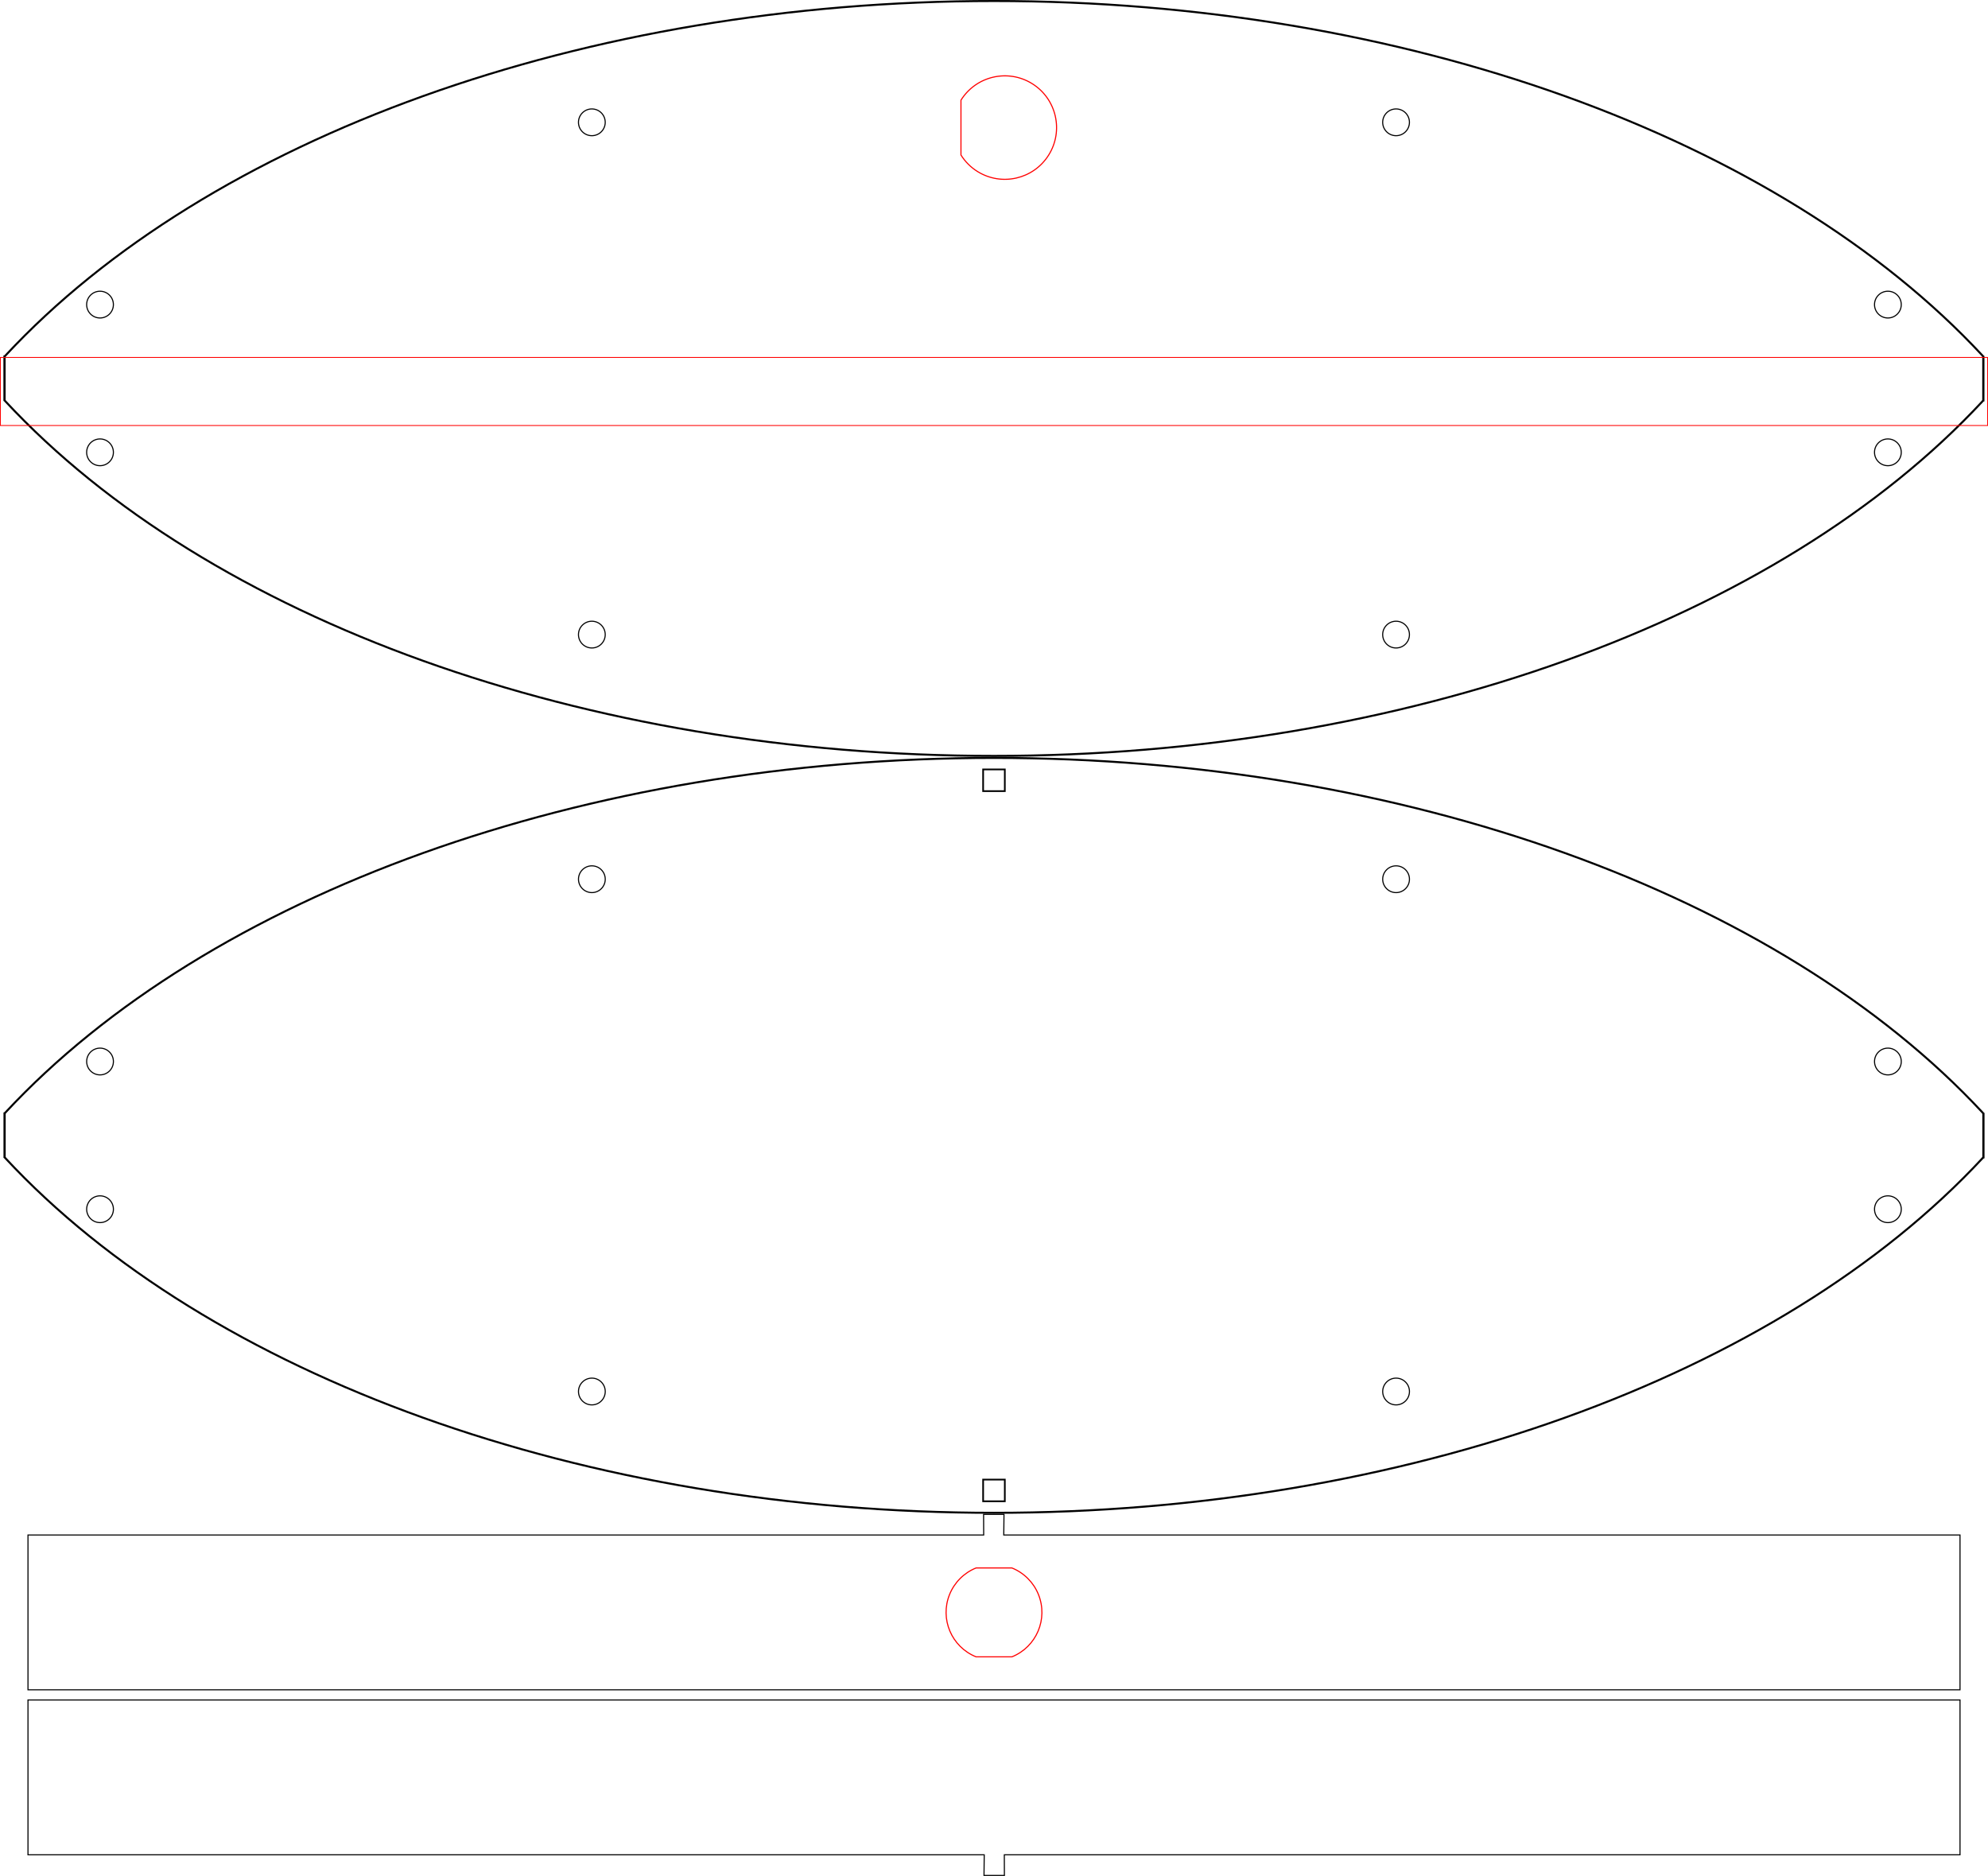
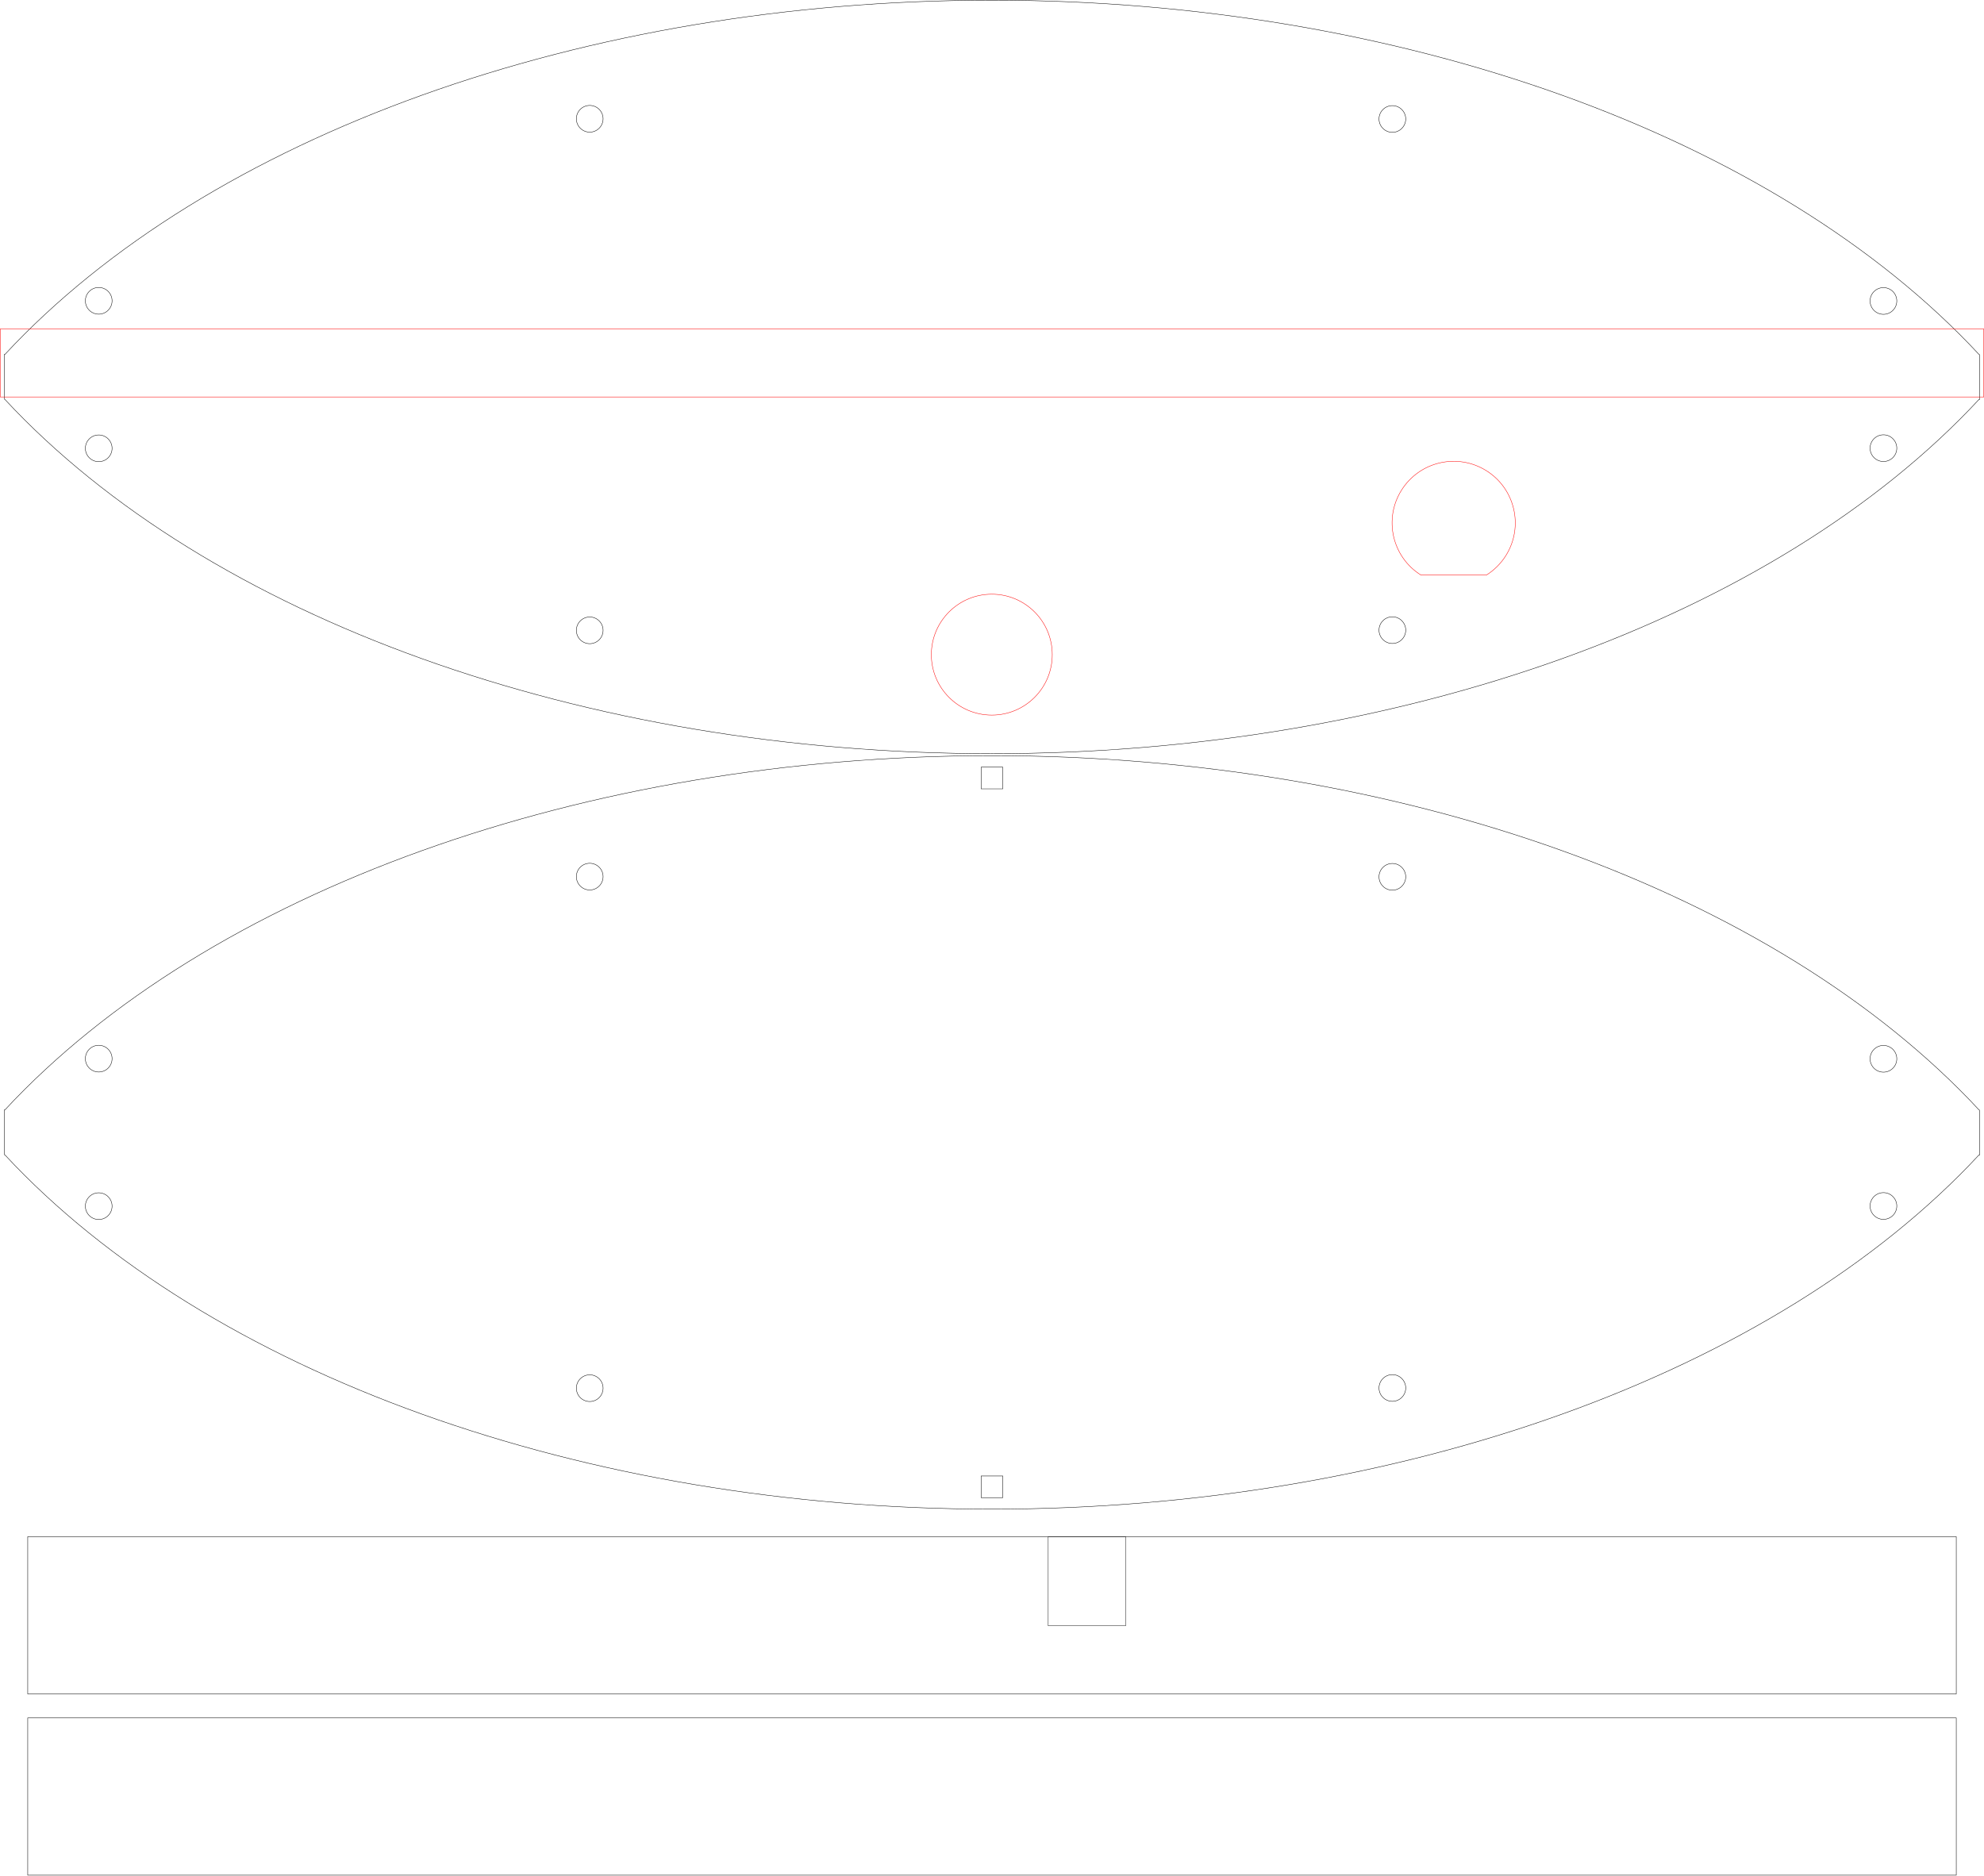
- <svg xmlns="http://www.w3.org/2000/svg" width="255.042mm" height="240.654mm" viewBox="0 0 903.693 852.711" id="svg6390" version="1.1">
+ <svg xmlns="http://www.w3.org/2000/svg" width="254.989mm" height="241.038mm" viewBox="0 0 903.503 854.071" id="svg6390" version="1.1">
  <defs id="defs6392">
-     <marker style="overflow:visible;" id="marker22273" refX="0.0" refY="0.0" orient="auto">
-       <path transform="scale(0.8) rotate(180) translate(12.5,0)" style="fill-rule:evenodd;stroke:#000000;stroke-width:1pt;stroke-opacity:1;fill:#000000;fill-opacity:1" d="M 0.0,0.0 L 5.0,-5.0 L -12.5,0.0 L 5.0,5.0 L 0.0,0.0 z " id="path22271" />
+     <marker style="overflow:visible" id="marker22273" refX="0" refY="0" orient="auto">
+       <path transform="matrix(-0.8,0,0,-0.8,-10,0)" style="fill:#000000;fill-opacity:1;fill-rule:evenodd;stroke:#000000;stroke-width:1pt;stroke-opacity:1" d="M 0,0 5,-5 -12.5,0 5,5 Z" id="path22271" />
    </marker>
-     <marker style="overflow:visible" id="marker22269" refX="0.0" refY="0.0" orient="auto">
-       <path transform="scale(0.8) translate(12.5,0)" style="fill-rule:evenodd;stroke:#000000;stroke-width:1pt;stroke-opacity:1;fill:#000000;fill-opacity:1" d="M 0.0,0.0 L 5.0,-5.0 L -12.5,0.0 L 5.0,5.0 L 0.0,0.0 z " id="path22267" />
+     <marker style="overflow:visible" id="marker22269" refX="0" refY="0" orient="auto">
+       <path transform="matrix(0.8,0,0,0.8,10,0)" style="fill:#000000;fill-opacity:1;fill-rule:evenodd;stroke:#000000;stroke-width:1pt;stroke-opacity:1" d="M 0,0 5,-5 -12.5,0 5,5 Z" id="path22267" />
    </marker>
-     <marker orient="auto" refY="0.0" refX="0.0" id="marker12275" style="overflow:visible;">
-       <path id="path12273" d="M 0.0,0.0 L 5.0,-5.0 L -12.5,0.0 L 5.0,5.0 L 0.0,0.0 z " style="fill-rule:evenodd;stroke:#000000;stroke-width:1pt;stroke-opacity:1;fill:#000000;fill-opacity:1" transform="scale(0.8) rotate(180) translate(12.5,0)" />
+     <marker orient="auto" refY="0" refX="0" id="marker12275" style="overflow:visible">
+       <path id="path12273" d="M 0,0 5,-5 -12.5,0 5,5 Z" style="fill:#000000;fill-opacity:1;fill-rule:evenodd;stroke:#000000;stroke-width:1pt;stroke-opacity:1" transform="matrix(-0.8,0,0,-0.8,-10,0)" />
    </marker>
-     <marker orient="auto" refY="0.0" refX="0.0" id="marker12105" style="overflow:visible">
-       <path id="path12103" d="M 0.0,0.0 L 5.0,-5.0 L -12.5,0.0 L 5.0,5.0 L 0.0,0.0 z " style="fill-rule:evenodd;stroke:#000000;stroke-width:1pt;stroke-opacity:1;fill:#000000;fill-opacity:1" transform="scale(0.8) translate(12.5,0)" />
+     <marker orient="auto" refY="0" refX="0" id="marker12105" style="overflow:visible">
+       <path id="path12103" d="M 0,0 5,-5 -12.5,0 5,5 Z" style="fill:#000000;fill-opacity:1;fill-rule:evenodd;stroke:#000000;stroke-width:1pt;stroke-opacity:1" transform="matrix(0.8,0,0,0.8,10,0)" />
    </marker>
-     <marker style="overflow:visible;" id="marker1301" refX="0.0" refY="0.0" orient="auto">
-       <path transform="scale(0.8) rotate(180) translate(12.5,0)" style="fill-rule:evenodd;stroke:#000000;stroke-width:1pt;stroke-opacity:1;fill:#000000;fill-opacity:1" d="M 0.0,0.0 L 5.0,-5.0 L -12.5,0.0 L 5.0,5.0 L 0.0,0.0 z " id="path1299" />
+     <marker style="overflow:visible" id="marker1301" refX="0" refY="0" orient="auto">
+       <path transform="matrix(-0.8,0,0,-0.8,-10,0)" style="fill:#000000;fill-opacity:1;fill-rule:evenodd;stroke:#000000;stroke-width:1pt;stroke-opacity:1" d="M 0,0 5,-5 -12.5,0 5,5 Z" id="path1299" />
    </marker>
-     <marker style="overflow:visible" id="marker1297" refX="0.0" refY="0.0" orient="auto">
-       <path transform="scale(0.8) translate(12.5,0)" style="fill-rule:evenodd;stroke:#000000;stroke-width:1pt;stroke-opacity:1;fill:#000000;fill-opacity:1" d="M 0.0,0.0 L 5.0,-5.0 L -12.5,0.0 L 5.0,5.0 L 0.0,0.0 z " id="path1295" />
+     <marker style="overflow:visible" id="marker1297" refX="0" refY="0" orient="auto">
+       <path transform="matrix(0.8,0,0,0.8,10,0)" style="fill:#000000;fill-opacity:1;fill-rule:evenodd;stroke:#000000;stroke-width:1pt;stroke-opacity:1" d="M 0,0 5,-5 -12.5,0 5,5 Z" id="path1295" />
    </marker>
-     <marker orient="auto" refY="0.0" refX="0.0" id="Arrow1Lend" style="overflow:visible;">
-       <path id="path984" d="M 0.0,0.0 L 5.0,-5.0 L -12.5,0.0 L 5.0,5.0 L 0.0,0.0 z " style="fill-rule:evenodd;stroke:#000000;stroke-width:1pt;stroke-opacity:1;fill:#000000;fill-opacity:1" transform="scale(0.8) rotate(180) translate(12.5,0)" />
+     <marker orient="auto" refY="0" refX="0" id="Arrow1Lend" style="overflow:visible">
+       <path id="path984" d="M 0,0 5,-5 -12.5,0 5,5 Z" style="fill:#000000;fill-opacity:1;fill-rule:evenodd;stroke:#000000;stroke-width:1pt;stroke-opacity:1" transform="matrix(-0.8,0,0,-0.8,-10,0)" />
    </marker>
-     <marker orient="auto" refY="0.0" refX="0.0" id="Arrow1Lstart" style="overflow:visible">
-       <path id="path981" d="M 0.0,0.0 L 5.0,-5.0 L -12.5,0.0 L 5.0,5.0 L 0.0,0.0 z " style="fill-rule:evenodd;stroke:#000000;stroke-width:1pt;stroke-opacity:1;fill:#000000;fill-opacity:1" transform="scale(0.8) translate(12.5,0)" />
+     <marker orient="auto" refY="0" refX="0" id="Arrow1Lstart" style="overflow:visible">
+       <path id="path981" d="M 0,0 5,-5 -12.5,0 5,5 Z" style="fill:#000000;fill-opacity:1;fill-rule:evenodd;stroke:#000000;stroke-width:1pt;stroke-opacity:1" transform="matrix(0.8,0,0,0.8,10,0)" />
    </marker>
  </defs>
-   <g id="layer1" transform="translate(580.4181,56.42065)">
-     <path style="fill:none;stroke:#000000;stroke-width:0.492;stroke-linecap:round;stroke-miterlimit:4;stroke-dasharray:none;stroke-dashoffset:0;stroke-opacity:1" d="m -567.696,641.295 h 434.437 l -0.04,-9.375 h 9.271 l -0.104,9.375 h 434.685 v 70.375 h -408.401 -62.866 -406.981 z" id="rect4988" />
-     <path style="fill:none;stroke:#ff0000;stroke-width:0.5;stroke-linecap:round;stroke-miterlimit:4;stroke-dasharray:none;stroke-dashoffset:0;stroke-opacity:1" d="m -136.728,696.678 c -11.154,-4.506 -16.542,-17.201 -12.036,-28.355 2.213,-5.478 6.557,-9.822 12.036,-12.036 h 16.313 c 5.478,2.213 9.823,6.558 12.036,12.036 4.506,11.154 -0.882,23.848 -12.036,28.355 z" id="path4080" />
-     <g id="g977" transform="translate(-12.05853,49.96408)">
-       <g transform="translate(0,-91.875)" id="g7064">
-         <path style="fill:none;stroke:#000000;stroke-width:0.914;stroke-linecap:round;stroke-miterlimit:4;stroke-dasharray:none;stroke-dashoffset:0;stroke-opacity:1" d="M -566.077,147.313 A 519.088,322.732 0 0 1 -116.534,-14.053 519.088,322.732 0 0 1 333.009,147.313" id="path5664" />
-         <path style="fill:none;stroke:#000000;stroke-width:0.914;stroke-linecap:round;stroke-miterlimit:4;stroke-dasharray:none;stroke-dashoffset:0;stroke-opacity:1" d="m -566.077,167.715 a 519.088,322.732 0 0 0 449.543,161.366 519.088,322.732 0 0 0 449.543,-161.366" id="path5666" />
-         <path style="fill:none;stroke:#000000;stroke-width:0.5;stroke-linecap:round;stroke-miterlimit:4;stroke-dasharray:none;stroke-dashoffset:0;stroke-opacity:1" d="m -528.973,191.086 a 6.082,6.082 0 0 1 6.082,-6.082 6.082,6.082 0 0 1 6.082,6.082 6.082,6.082 0 0 1 -6.082,6.082 6.082,6.082 0 0 1 -6.082,-6.082 z" id="path5674" />
-         <path style="fill:none;stroke:#000000;stroke-width:0.5;stroke-linecap:round;stroke-miterlimit:4;stroke-dasharray:none;stroke-dashoffset:0;stroke-opacity:1" d="m -305.402,273.943 a 6.082,6.082 0 0 1 6.082,-6.082 6.082,6.082 0 0 1 6.082,6.082 6.082,6.082 0 0 1 -6.082,6.082 6.082,6.082 0 0 1 -6.082,-6.082 z" id="path5676" />
-         <path style="fill:none;stroke:#000000;stroke-width:0.5;stroke-linecap:round;stroke-miterlimit:4;stroke-dasharray:none;stroke-dashoffset:0;stroke-opacity:1" d="m 295.906,191.086 a 6.082,6.082 0 0 0 -6.082,-6.082 6.082,6.082 0 0 0 -6.082,6.082 6.082,6.082 0 0 0 6.082,6.082 6.082,6.082 0 0 0 6.082,-6.082 z" id="path5680" />
-         <path style="fill:none;stroke:#000000;stroke-width:0.5;stroke-linecap:round;stroke-miterlimit:4;stroke-dasharray:none;stroke-dashoffset:0;stroke-opacity:1" d="m 72.334,273.943 a 6.082,6.082 0 0 0 -6.082,-6.082 6.082,6.082 0 0 0 -6.082,6.082 6.082,6.082 0 0 0 6.082,6.082 6.082,6.082 0 0 0 6.082,-6.082 z" id="path5682" />
-         <path style="fill:none;stroke:#000000;stroke-width:0.5;stroke-linecap:round;stroke-miterlimit:4;stroke-dasharray:none;stroke-dashoffset:0;stroke-opacity:1" d="m -528.973,123.943 a 6.082,6.082 0 0 0 6.082,6.082 6.082,6.082 0 0 0 6.082,-6.082 6.082,6.082 0 0 0 -6.082,-6.082 6.082,6.082 0 0 0 -6.082,6.082 z" id="path5688" />
-         <path style="fill:none;stroke:#000000;stroke-width:0.5;stroke-linecap:round;stroke-miterlimit:4;stroke-dasharray:none;stroke-dashoffset:0;stroke-opacity:1" d="m -305.402,41.086 a 6.082,6.082 0 0 0 6.082,6.082 6.082,6.082 0 0 0 6.082,-6.082 6.082,6.082 0 0 0 -6.082,-6.082 6.082,6.082 0 0 0 -6.082,6.082 z" id="path5690" />
-         <path style="fill:none;stroke:#000000;stroke-width:0.5;stroke-linecap:round;stroke-miterlimit:4;stroke-dasharray:none;stroke-dashoffset:0;stroke-opacity:1" d="m 295.906,123.943 a 6.082,6.082 0 0 1 -6.082,6.082 6.082,6.082 0 0 1 -6.082,-6.082 6.082,6.082 0 0 1 6.082,-6.082 6.082,6.082 0 0 1 6.082,6.082 z" id="path5694" />
-         <path style="fill:none;stroke:#000000;stroke-width:0.5;stroke-linecap:round;stroke-miterlimit:4;stroke-dasharray:none;stroke-dashoffset:0;stroke-opacity:1" d="m 72.334,41.086 a 6.082,6.082 0 0 1 -6.082,6.082 6.082,6.082 0 0 1 -6.082,-6.082 6.082,6.082 0 0 1 6.082,-6.082 6.082,6.082 0 0 1 6.082,6.082 z" id="path5696" />
-         <path style="fill:none;stroke:#000000;stroke-width:1px;stroke-linecap:butt;stroke-linejoin:miter;stroke-opacity:1" d="M 333.216,167.943 V 147.228" id="path5698" />
-         <path style="fill:none;stroke:#000000;stroke-width:1px;stroke-linecap:butt;stroke-linejoin:miter;stroke-opacity:1" d="M -566.31,167.772 V 147.058" id="path5700" />
-         <path id="path5702" d="m -131.533,31.021 c 6.883,-11.015 21.392,-14.364 32.406,-7.482 11.015,6.883 14.364,21.392 7.482,32.406 -6.883,11.015 -21.392,14.364 -32.406,7.482 -3.03,-1.893 -5.588,-4.452 -7.482,-7.482 z" style="fill:none;stroke:#ff0000;stroke-width:0.5;stroke-linecap:round;stroke-miterlimit:4;stroke-dasharray:none;stroke-dashoffset:0;stroke-opacity:1" />
-         <path style="fill:none;stroke:#ff0000;stroke-width:0.378;stroke-linecap:round;stroke-miterlimit:4;stroke-dasharray:none;stroke-dashoffset:0;stroke-opacity:1" d="M 335.145,178.899 H -568.171 V 147.964 H 335.145 Z" id="rect5704" />
-       </g>
+   <g id="layer1" transform="translate(580.3229,56.05744)">
+     <path style="fill:none;stroke:#000000;stroke-width:0.188;stroke-linecap:round;stroke-miterlimit:4;stroke-dasharray:none;stroke-dashoffset:0;stroke-opacity:1" d="m -578.135,105.402 a 519.088,322.732 0 0 1 449.543,-161.366 519.088,322.732 0 0 1 449.543,161.366" id="path5664" />
+     <path style="fill:none;stroke:#000000;stroke-width:0.188;stroke-linecap:round;stroke-miterlimit:4;stroke-dasharray:none;stroke-dashoffset:0;stroke-opacity:1" d="m -578.135,125.804 a 519.088,322.732 0 0 0 449.543,161.366 519.088,322.732 0 0 0 449.543,-161.366" id="path5666" />
+     <path style="fill:none;stroke:#000000;stroke-width:0.188;stroke-linecap:butt;stroke-linejoin:miter;stroke-miterlimit:4;stroke-dasharray:none;stroke-opacity:1" d="M 321.158,126.032 V 105.318" id="path5698" />
+     <path style="fill:none;stroke:#000000;stroke-width:0.188;stroke-linecap:butt;stroke-linejoin:miter;stroke-miterlimit:4;stroke-dasharray:none;stroke-opacity:1" d="M -578.369,125.861 V 105.147" id="path5700" />
+     <path id="path5702" d="m 66.813,205.859 c -13.136,-8.208 -17.13,-25.511 -8.922,-38.647 8.208,-13.136 25.511,-17.13 38.647,-8.922 13.136,8.208 17.13,25.511 8.922,38.647 -2.258,3.613 -5.309,6.664 -8.922,8.922 z" style="fill:none;stroke:#ff0000;stroke-width:0.188;stroke-linecap:round;stroke-miterlimit:4;stroke-dasharray:none;stroke-dashoffset:0;stroke-opacity:1" />
+     <g id="g18461">
+       <path id="path4884" d="M 320.958,469.852 A 519.088,322.732 0 0 1 -128.585,631.218 519.088,322.732 0 0 1 -578.128,469.852" style="fill:none;stroke:#000000;stroke-width:0.188;stroke-linecap:round;stroke-miterlimit:4;stroke-dasharray:none;stroke-dashoffset:0;stroke-opacity:1" />
+       <path id="path4886" d="M 320.958,449.45 A 519.088,322.732 0 0 0 -128.585,288.084 519.088,322.732 0 0 0 -578.128,449.45" style="fill:none;stroke:#000000;stroke-width:0.188;stroke-linecap:round;stroke-miterlimit:4;stroke-dasharray:none;stroke-dashoffset:0;stroke-opacity:1" />
+       <path id="path4972" d="m -578.335,449.222 v 20.714" style="fill:none;stroke:#000000;stroke-width:0.188;stroke-linecap:butt;stroke-linejoin:miter;stroke-miterlimit:4;stroke-dasharray:none;stroke-opacity:1" />
+       <path id="path4976" d="m 321.192,449.393 v 20.714" style="fill:none;stroke:#000000;stroke-width:0.188;stroke-linecap:butt;stroke-linejoin:miter;stroke-miterlimit:4;stroke-dasharray:none;stroke-opacity:1" />
    </g>
-     <g id="g960" transform="translate(-12.05851,50.625)">
-       <path id="path4884" d="M 333.017,419.227 A 519.088,322.732 0 0 1 -116.526,580.593 519.088,322.732 0 0 1 -566.069,419.227" style="fill:none;stroke:#000000;stroke-width:0.914;stroke-linecap:round;stroke-miterlimit:4;stroke-dasharray:none;stroke-dashoffset:0;stroke-opacity:1" />
-       <path id="path4886" d="M 333.017,398.825 A 519.088,322.732 0 0 0 -116.526,237.459 519.088,322.732 0 0 0 -566.069,398.825" style="fill:none;stroke:#000000;stroke-width:0.914;stroke-linecap:round;stroke-miterlimit:4;stroke-dasharray:none;stroke-dashoffset:0;stroke-opacity:1" />
-       <path id="path4906" d="m 295.913,375.454 a 6.082,6.082 0 0 1 -6.082,6.082 6.082,6.082 0 0 1 -6.082,-6.082 6.082,6.082 0 0 1 6.082,-6.082 6.082,6.082 0 0 1 6.082,6.082 z" style="fill:none;stroke:#000000;stroke-width:0.5;stroke-linecap:round;stroke-miterlimit:4;stroke-dasharray:none;stroke-dashoffset:0;stroke-opacity:1" />
-       <path id="path4908" d="m 72.342,292.597 a 6.082,6.082 0 0 1 -6.082,6.082 6.082,6.082 0 0 1 -6.082,-6.082 6.082,6.082 0 0 1 6.082,-6.082 6.082,6.082 0 0 1 6.082,6.082 z" style="fill:none;stroke:#000000;stroke-width:0.5;stroke-linecap:round;stroke-miterlimit:4;stroke-dasharray:none;stroke-dashoffset:0;stroke-opacity:1" />
-       <path id="path4922" d="m -528.966,375.454 a 6.082,6.082 0 0 0 6.082,6.082 6.082,6.082 0 0 0 6.082,-6.082 6.082,6.082 0 0 0 -6.082,-6.082 6.082,6.082 0 0 0 -6.082,6.082 z" style="fill:none;stroke:#000000;stroke-width:0.5;stroke-linecap:round;stroke-miterlimit:4;stroke-dasharray:none;stroke-dashoffset:0;stroke-opacity:1" />
-       <path id="path4924" d="m -305.394,292.597 a 6.082,6.082 0 0 0 6.082,6.082 6.082,6.082 0 0 0 6.082,-6.082 6.082,6.082 0 0 0 -6.082,-6.082 6.082,6.082 0 0 0 -6.082,6.082 z" style="fill:none;stroke:#000000;stroke-width:0.5;stroke-linecap:round;stroke-miterlimit:4;stroke-dasharray:none;stroke-dashoffset:0;stroke-opacity:1" />
-       <path id="path4946" d="m 295.913,442.597 a 6.082,6.082 0 0 0 -6.082,-6.082 6.082,6.082 0 0 0 -6.082,6.082 6.082,6.082 0 0 0 6.082,6.082 6.082,6.082 0 0 0 6.082,-6.082 z" style="fill:none;stroke:#000000;stroke-width:0.5;stroke-linecap:round;stroke-miterlimit:4;stroke-dasharray:none;stroke-dashoffset:0;stroke-opacity:1" />
-       <path id="path4948" d="m 72.342,525.454 a 6.082,6.082 0 0 0 -6.082,-6.082 6.082,6.082 0 0 0 -6.082,6.082 6.082,6.082 0 0 0 6.082,6.082 6.082,6.082 0 0 0 6.082,-6.082 z" style="fill:none;stroke:#000000;stroke-width:0.5;stroke-linecap:round;stroke-miterlimit:4;stroke-dasharray:none;stroke-dashoffset:0;stroke-opacity:1" />
-       <path id="path4952" d="m -528.966,442.597 a 6.082,6.082 0 0 1 6.082,-6.082 6.082,6.082 0 0 1 6.082,6.082 6.082,6.082 0 0 1 -6.082,6.082 6.082,6.082 0 0 1 -6.082,-6.082 z" style="fill:none;stroke:#000000;stroke-width:0.5;stroke-linecap:round;stroke-miterlimit:4;stroke-dasharray:none;stroke-dashoffset:0;stroke-opacity:1" />
-       <path id="path4954" d="m -305.394,525.454 a 6.082,6.082 0 0 1 6.082,-6.082 6.082,6.082 0 0 1 6.082,6.082 6.082,6.082 0 0 1 -6.082,6.082 6.082,6.082 0 0 1 -6.082,-6.082 z" style="fill:none;stroke:#000000;stroke-width:0.5;stroke-linecap:round;stroke-miterlimit:4;stroke-dasharray:none;stroke-dashoffset:0;stroke-opacity:1" />
-       <path id="path4972" d="m -566.276,398.597 v 20.714" style="fill:none;stroke:#000000;stroke-width:1px;stroke-linecap:butt;stroke-linejoin:miter;stroke-opacity:1" />
-       <path id="path4976" d="m 333.25,398.768 v 20.714" style="fill:none;stroke:#000000;stroke-width:1px;stroke-linecap:butt;stroke-linejoin:miter;stroke-opacity:1" />
-       <rect y="565.49" x="-121.456" height="9.86" width="9.86" id="rect925" style="opacity:1;fill:none;fill-opacity:1;stroke:#000000;stroke-width:0.77;stroke-linecap:round;stroke-miterlimit:4;stroke-dasharray:none;stroke-dashoffset:0;stroke-opacity:1" />
-       <rect transform="scale(-1)" style="opacity:1;fill:none;fill-opacity:1;stroke:#000000;stroke-width:0.77;stroke-linecap:round;stroke-miterlimit:4;stroke-dasharray:none;stroke-dashoffset:0;stroke-opacity:1" id="rect929" width="9.86" height="9.86" x="111.596" y="-252.562" />
-     </g>
-     <path id="path944" d="m 310.553,786.67 h -434.437 l 0.04,9.375 h -9.271 l 0.104,-9.375 h -434.685 v -70.375 h 408.401 62.866 406.981 z" style="fill:none;stroke:#000000;stroke-width:0.492;stroke-linecap:round;stroke-miterlimit:4;stroke-dasharray:none;stroke-dashoffset:0;stroke-opacity:1" />
-     <path style="fill:none;fill-rule:evenodd;stroke:#000000;stroke-width:0.938px;stroke-linecap:butt;stroke-linejoin:miter;stroke-opacity:1;marker-start:url(#Arrow1Lstart);marker-end:url(#Arrow1Lend)" d="m 457.514,313.312 c 0,316.304 0,316.304 0,316.304" id="path979" />
-     <text xml:space="preserve" style="font-style:normal;font-variant:normal;font-weight:800;font-stretch:normal;font-size:28.125px;line-height:125%;font-family:'Open Sans';-inkscape-font-specification:'Open Sans Ultra-Bold';text-align:center;letter-spacing:0px;word-spacing:0px;text-anchor:middle;fill:#000000;fill-opacity:1;stroke:none;stroke-width:0.938px;stroke-linecap:butt;stroke-linejoin:miter;stroke-opacity:1" x="546.533" y="485.669" id="text1279">
-       <tspan id="tspan1277" x="546.533" y="485.669" style="stroke-width:0.938px;-inkscape-font-specification:'Open Sans';font-family:'Open Sans';font-weight:normal;font-style:normal;font-stretch:normal;font-variant:normal">3.823 [97.1]</tspan>
+     <rect style="opacity:1;fill:none;fill-opacity:1;stroke:#000000;stroke-width:0.188;stroke-linecap:round;stroke-miterlimit:4;stroke-dasharray:none;stroke-dashoffset:0;stroke-opacity:1" id="rect925" width="9.86" height="9.86" x="-133.515" y="616.115" />
+     <rect y="-303.187" x="123.655" height="9.86" width="9.86" id="rect929" style="opacity:1;fill:none;fill-opacity:1;stroke:#000000;stroke-width:0.188;stroke-linecap:round;stroke-miterlimit:4;stroke-dasharray:none;stroke-dashoffset:0;stroke-opacity:1" transform="scale(-1)" />
+     <path style="fill:none;fill-rule:evenodd;stroke:#000000;stroke-width:0.938px;stroke-linecap:butt;stroke-linejoin:miter;stroke-opacity:1;marker-start:url(#Arrow1Lstart);marker-end:url(#Arrow1Lend)" d="m 352.514,313.312 c 0,316.304 0,316.304 0,316.304" id="path979" />
+     <text xml:space="preserve" style="font-style:normal;font-variant:normal;font-weight:800;font-stretch:normal;font-size:28.125px;line-height:125%;font-family:'Open Sans';-inkscape-font-specification:'Open Sans Ultra-Bold';text-align:center;letter-spacing:0px;word-spacing:0px;text-anchor:middle;fill:#000000;fill-opacity:1;stroke:none;stroke-width:0.938px;stroke-linecap:butt;stroke-linejoin:miter;stroke-opacity:1" x="441.533" y="485.669" id="text1279">
+       <tspan id="tspan1277" x="441.533" y="485.669" style="font-style:normal;font-variant:normal;font-weight:normal;font-stretch:normal;font-family:'Open Sans';-inkscape-font-specification:'Open Sans';stroke-width:0.938px">3.823 [97.1]</tspan>
    </text>
-     <path id="path1293" d="m -583.259,-132.734 909.137,0" style="fill:none;fill-rule:evenodd;stroke:#000000;stroke-width:0.938px;stroke-linecap:butt;stroke-linejoin:miter;stroke-opacity:1;marker-start:url(#marker1297);marker-end:url(#marker1301)" />
-     <text id="text11597" y="-146.939" x="-135.32" style="font-style:normal;font-variant:normal;font-weight:800;font-stretch:normal;font-size:28.125px;line-height:125%;font-family:'Open Sans';-inkscape-font-specification:'Open Sans Ultra-Bold';text-align:center;letter-spacing:0px;word-spacing:0px;text-anchor:middle;fill:#000000;fill-opacity:1;stroke:none;stroke-width:0.938px;stroke-linecap:butt;stroke-linejoin:miter;stroke-opacity:1" xml:space="preserve">
-       <tspan style="font-style:normal;font-variant:normal;font-weight:normal;font-stretch:normal;font-family:'Open Sans';-inkscape-font-specification:'Open Sans';stroke-width:0.938px" y="-146.939" x="-135.32" id="tspan11595">10.0 [254.0]</tspan>
+     <path id="path1293" d="M -583.259,-76.484 H 325.878" style="fill:none;fill-rule:evenodd;stroke:#000000;stroke-width:0.938px;stroke-linecap:butt;stroke-linejoin:miter;stroke-opacity:1;marker-start:url(#marker1297);marker-end:url(#marker1301)" />
+     <text id="text11597" y="-90.689" x="-135.32" style="font-style:normal;font-variant:normal;font-weight:800;font-stretch:normal;font-size:28.125px;line-height:125%;font-family:'Open Sans';-inkscape-font-specification:'Open Sans Ultra-Bold';text-align:center;letter-spacing:0px;word-spacing:0px;text-anchor:middle;fill:#000000;fill-opacity:1;stroke:none;stroke-width:0.938px;stroke-linecap:butt;stroke-linejoin:miter;stroke-opacity:1" xml:space="preserve">
+       <tspan style="font-style:normal;font-variant:normal;font-weight:normal;font-stretch:normal;font-family:'Open Sans';-inkscape-font-specification:'Open Sans';stroke-width:0.938px" y="-90.689" x="-135.32" id="tspan11595">10.0 [254.0]</tspan>
    </text>
    <text xml:space="preserve" style="font-style:normal;font-variant:normal;font-weight:800;font-stretch:normal;font-size:28.125px;line-height:125%;font-family:'Open Sans';-inkscape-font-specification:'Open Sans Ultra-Bold';text-align:center;letter-spacing:0px;word-spacing:0px;text-anchor:middle;fill:#000000;fill-opacity:1;stroke:none;stroke-width:0.938px;stroke-linecap:butt;stroke-linejoin:miter;stroke-opacity:1" x="-135.32" y="868.264" id="text11601">
      <tspan id="tspan11599" x="-135.32" y="868.264" style="font-style:normal;font-variant:normal;font-weight:normal;font-stretch:normal;font-family:'Open Sans';-inkscape-font-specification:'Open Sans';stroke-width:0.938px">9.764 [248.0]</tspan>
    </text>
    <path style="fill:none;fill-rule:evenodd;stroke:#000000;stroke-width:0.938px;stroke-linecap:butt;stroke-linejoin:miter;stroke-opacity:1;marker-start:url(#marker12105);marker-end:url(#marker12275)" d="M -566.213,819.966 H 308.832" id="path11935" />
-     <path id="path22261" d="m 457.514,705.644 0,73.867" style="fill:none;fill-rule:evenodd;stroke:#000000;stroke-width:0.938px;stroke-linecap:butt;stroke-linejoin:miter;stroke-opacity:1;marker-start:url(#marker22269);marker-end:url(#marker22273)" />
-     <text id="text22265" y="756.782" x="556.003" style="font-style:normal;font-variant:normal;font-weight:800;font-stretch:normal;font-size:28.125px;line-height:125%;font-family:'Open Sans';-inkscape-font-specification:'Open Sans Ultra-Bold';text-align:center;letter-spacing:0px;word-spacing:0px;text-anchor:middle;fill:#000000;fill-opacity:1;stroke:none;stroke-width:0.938px;stroke-linecap:butt;stroke-linejoin:miter;stroke-opacity:1" xml:space="preserve">
-       <tspan style="font-style:normal;font-variant:normal;font-weight:normal;font-stretch:normal;font-family:'Open Sans';-inkscape-font-specification:'Open Sans';stroke-width:0.938px" y="756.782" x="556.003" id="tspan22263">0.787 [20]</tspan>
+     <path id="path22261" d="m 352.514,705.644 v 73.867" style="fill:none;fill-rule:evenodd;stroke:#000000;stroke-width:0.938px;stroke-linecap:butt;stroke-linejoin:miter;stroke-opacity:1;marker-start:url(#marker22269);marker-end:url(#marker22273)" />
+     <text id="text22265" y="756.782" x="451.003" style="font-style:normal;font-variant:normal;font-weight:800;font-stretch:normal;font-size:28.125px;line-height:125%;font-family:'Open Sans';-inkscape-font-specification:'Open Sans Ultra-Bold';text-align:center;letter-spacing:0px;word-spacing:0px;text-anchor:middle;fill:#000000;fill-opacity:1;stroke:none;stroke-width:0.938px;stroke-linecap:butt;stroke-linejoin:miter;stroke-opacity:1" xml:space="preserve">
+       <tspan style="font-style:normal;font-variant:normal;font-weight:normal;font-stretch:normal;font-family:'Open Sans';-inkscape-font-specification:'Open Sans';stroke-width:0.938px" y="756.782" x="451.003" id="tspan22263">0.787 [20]</tspan>
    </text>
+     <g id="g18419">
+       <g style="stroke-width:0.188;stroke-miterlimit:4;stroke-dasharray:none" transform="matrix(1,0,0,-1,0,229.0458)" id="g2799">
+         <path style="fill:none;stroke:#000000;stroke-width:0.188;stroke-linecap:round;stroke-miterlimit:4;stroke-dasharray:none;stroke-dashoffset:0;stroke-opacity:1" d="m -541.446,80.937 a 6.082,6.082 0 0 0 6.082,6.082 6.082,6.082 0 0 0 6.082,-6.082 6.082,6.082 0 0 0 -6.082,-6.082 6.082,6.082 0 0 0 -6.082,6.082 z" id="path5688" />
+         <path style="fill:none;stroke:#000000;stroke-width:0.188;stroke-linecap:round;stroke-miterlimit:4;stroke-dasharray:none;stroke-dashoffset:0;stroke-opacity:1" d="m -317.845,-1.961 a 6.082,6.082 0 0 0 6.082,6.082 6.082,6.082 0 0 0 6.082,-6.082 6.082,6.082 0 0 0 -6.082,-6.082 6.082,6.082 0 0 0 -6.082,6.082 z" id="path5690" />
+         <path style="fill:none;stroke:#000000;stroke-width:0.188;stroke-linecap:round;stroke-miterlimit:4;stroke-dasharray:none;stroke-dashoffset:0;stroke-opacity:1" d="m 283.471,81.006 a 6.082,6.082 0 0 1 -6.082,6.082 6.082,6.082 0 0 1 -6.082,-6.082 6.082,6.082 0 0 1 6.082,-6.082 6.082,6.082 0 0 1 6.082,6.082 z" id="path5694" />
+         <path style="fill:none;stroke:#000000;stroke-width:0.188;stroke-linecap:round;stroke-miterlimit:4;stroke-dasharray:none;stroke-dashoffset:0;stroke-opacity:1" d="m 59.836,-1.872 a 6.082,6.082 0 0 1 -6.082,6.082 6.082,6.082 0 0 1 -6.082,-6.082 6.082,6.082 0 0 1 6.082,-6.082 6.082,6.082 0 0 1 6.082,6.082 z" id="path5696" />
+       </g>
+       <g style="stroke-width:0.188;stroke-miterlimit:4;stroke-dasharray:none" id="g2809">
+         <path id="path2801" d="m -541.446,80.937 a 6.082,6.082 0 0 0 6.082,6.082 6.082,6.082 0 0 0 6.082,-6.082 6.082,6.082 0 0 0 -6.082,-6.082 6.082,6.082 0 0 0 -6.082,6.082 z" style="fill:none;stroke:#000000;stroke-width:0.188;stroke-linecap:round;stroke-miterlimit:4;stroke-dasharray:none;stroke-dashoffset:0;stroke-opacity:1" />
+         <path id="path2803" d="m -317.845,-1.961 a 6.082,6.082 0 0 0 6.082,6.082 6.082,6.082 0 0 0 6.082,-6.082 6.082,6.082 0 0 0 -6.082,-6.082 6.082,6.082 0 0 0 -6.082,6.082 z" style="fill:none;stroke:#000000;stroke-width:0.188;stroke-linecap:round;stroke-miterlimit:4;stroke-dasharray:none;stroke-dashoffset:0;stroke-opacity:1" />
+         <path id="path2805" d="m 283.471,81.006 a 6.082,6.082 0 0 1 -6.082,6.082 6.082,6.082 0 0 1 -6.082,-6.082 6.082,6.082 0 0 1 6.082,-6.082 6.082,6.082 0 0 1 6.082,6.082 z" style="fill:none;stroke:#000000;stroke-width:0.188;stroke-linecap:round;stroke-miterlimit:4;stroke-dasharray:none;stroke-dashoffset:0;stroke-opacity:1" />
+         <path id="path2807" d="m 59.836,-1.872 a 6.082,6.082 0 0 1 -6.082,6.082 6.082,6.082 0 0 1 -6.082,-6.082 6.082,6.082 0 0 1 6.082,-6.082 6.082,6.082 0 0 1 6.082,6.082 z" style="fill:none;stroke:#000000;stroke-width:0.188;stroke-linecap:round;stroke-miterlimit:4;stroke-dasharray:none;stroke-dashoffset:0;stroke-opacity:1" />
+       </g>
+     </g>
+     <circle style="opacity:1;fill:none;fill-opacity:1;stroke:#fc0000;stroke-width:0.188;stroke-linecap:round;stroke-miterlimit:4;stroke-dasharray:none;stroke-dashoffset:0;stroke-opacity:1" id="path8920" cx="-128.66" cy="242.078" r="27.531" />
+     <g id="g18455" transform="translate(0,345.1279)">
+       <g id="g18443" transform="matrix(1,0,0,-1,0,229.0458)" style="stroke-width:0.188;stroke-miterlimit:4;stroke-dasharray:none">
+         <path id="path18435" d="m -541.446,80.937 a 6.082,6.082 0 0 0 6.082,6.082 6.082,6.082 0 0 0 6.082,-6.082 6.082,6.082 0 0 0 -6.082,-6.082 6.082,6.082 0 0 0 -6.082,6.082 z" style="fill:none;stroke:#000000;stroke-width:0.188;stroke-linecap:round;stroke-miterlimit:4;stroke-dasharray:none;stroke-dashoffset:0;stroke-opacity:1" />
+         <path id="path18437" d="m -317.845,-1.961 a 6.082,6.082 0 0 0 6.082,6.082 6.082,6.082 0 0 0 6.082,-6.082 6.082,6.082 0 0 0 -6.082,-6.082 6.082,6.082 0 0 0 -6.082,6.082 z" style="fill:none;stroke:#000000;stroke-width:0.188;stroke-linecap:round;stroke-miterlimit:4;stroke-dasharray:none;stroke-dashoffset:0;stroke-opacity:1" />
+         <path id="path18439" d="m 283.471,81.006 a 6.082,6.082 0 0 1 -6.082,6.082 6.082,6.082 0 0 1 -6.082,-6.082 6.082,6.082 0 0 1 6.082,-6.082 6.082,6.082 0 0 1 6.082,6.082 z" style="fill:none;stroke:#000000;stroke-width:0.188;stroke-linecap:round;stroke-miterlimit:4;stroke-dasharray:none;stroke-dashoffset:0;stroke-opacity:1" />
+         <path id="path18441" d="m 59.836,-1.872 a 6.082,6.082 0 0 1 -6.082,6.082 6.082,6.082 0 0 1 -6.082,-6.082 6.082,6.082 0 0 1 6.082,-6.082 6.082,6.082 0 0 1 6.082,6.082 z" style="fill:none;stroke:#000000;stroke-width:0.188;stroke-linecap:round;stroke-miterlimit:4;stroke-dasharray:none;stroke-dashoffset:0;stroke-opacity:1" />
+       </g>
+       <g id="g18453" style="stroke-width:0.188;stroke-miterlimit:4;stroke-dasharray:none">
+         <path style="fill:none;stroke:#000000;stroke-width:0.188;stroke-linecap:round;stroke-miterlimit:4;stroke-dasharray:none;stroke-dashoffset:0;stroke-opacity:1" d="m -541.446,80.937 a 6.082,6.082 0 0 0 6.082,6.082 6.082,6.082 0 0 0 6.082,-6.082 6.082,6.082 0 0 0 -6.082,-6.082 6.082,6.082 0 0 0 -6.082,6.082 z" id="path18445" />
+         <path style="fill:none;stroke:#000000;stroke-width:0.188;stroke-linecap:round;stroke-miterlimit:4;stroke-dasharray:none;stroke-dashoffset:0;stroke-opacity:1" d="m -317.845,-1.961 a 6.082,6.082 0 0 0 6.082,6.082 6.082,6.082 0 0 0 6.082,-6.082 6.082,6.082 0 0 0 -6.082,-6.082 6.082,6.082 0 0 0 -6.082,6.082 z" id="path18447" />
+         <path style="fill:none;stroke:#000000;stroke-width:0.188;stroke-linecap:round;stroke-miterlimit:4;stroke-dasharray:none;stroke-dashoffset:0;stroke-opacity:1" d="m 283.471,81.006 a 6.082,6.082 0 0 1 -6.082,6.082 6.082,6.082 0 0 1 -6.082,-6.082 6.082,6.082 0 0 1 6.082,-6.082 6.082,6.082 0 0 1 6.082,6.082 z" id="path18449" />
+         <path style="fill:none;stroke:#000000;stroke-width:0.188;stroke-linecap:round;stroke-miterlimit:4;stroke-dasharray:none;stroke-dashoffset:0;stroke-opacity:1" d="m 59.836,-1.872 a 6.082,6.082 0 0 1 -6.082,6.082 6.082,6.082 0 0 1 -6.082,-6.082 6.082,6.082 0 0 1 6.082,-6.082 6.082,6.082 0 0 1 6.082,6.082 z" id="path18451" />
+       </g>
+     </g>
+     <path id="path1304" d="M 323.086,124.705 H -580.229 V 93.77 h 903.315 z" style="fill:none;stroke:#ff0000;stroke-width:0.188;stroke-linecap:round;stroke-miterlimit:4;stroke-dasharray:none;stroke-dashoffset:0;stroke-opacity:1" />
+     <rect y="643.754" x="-102.977" height="40.582" width="35.267" id="rect900" style="opacity:1;fill:none;fill-opacity:1;stroke:#000000;stroke-width:0.166;stroke-linecap:round;stroke-miterlimit:4;stroke-dasharray:none;stroke-dashoffset:0;stroke-opacity:1" />
+     <rect style="opacity:1;fill:none;fill-opacity:1;stroke:#000000;stroke-width:0.188;stroke-linecap:round;stroke-miterlimit:4;stroke-dasharray:none;stroke-dashoffset:0;stroke-opacity:1" id="rect887" width="878.247" height="71.624" x="-567.695" y="726.295" />
+     <rect y="643.764" x="-567.695" height="71.624" width="878.247" id="rect889" style="opacity:1;fill:none;fill-opacity:1;stroke:#000000;stroke-width:0.188;stroke-linecap:round;stroke-miterlimit:4;stroke-dasharray:none;stroke-dashoffset:0;stroke-opacity:1" />
  </g>
</svg>
